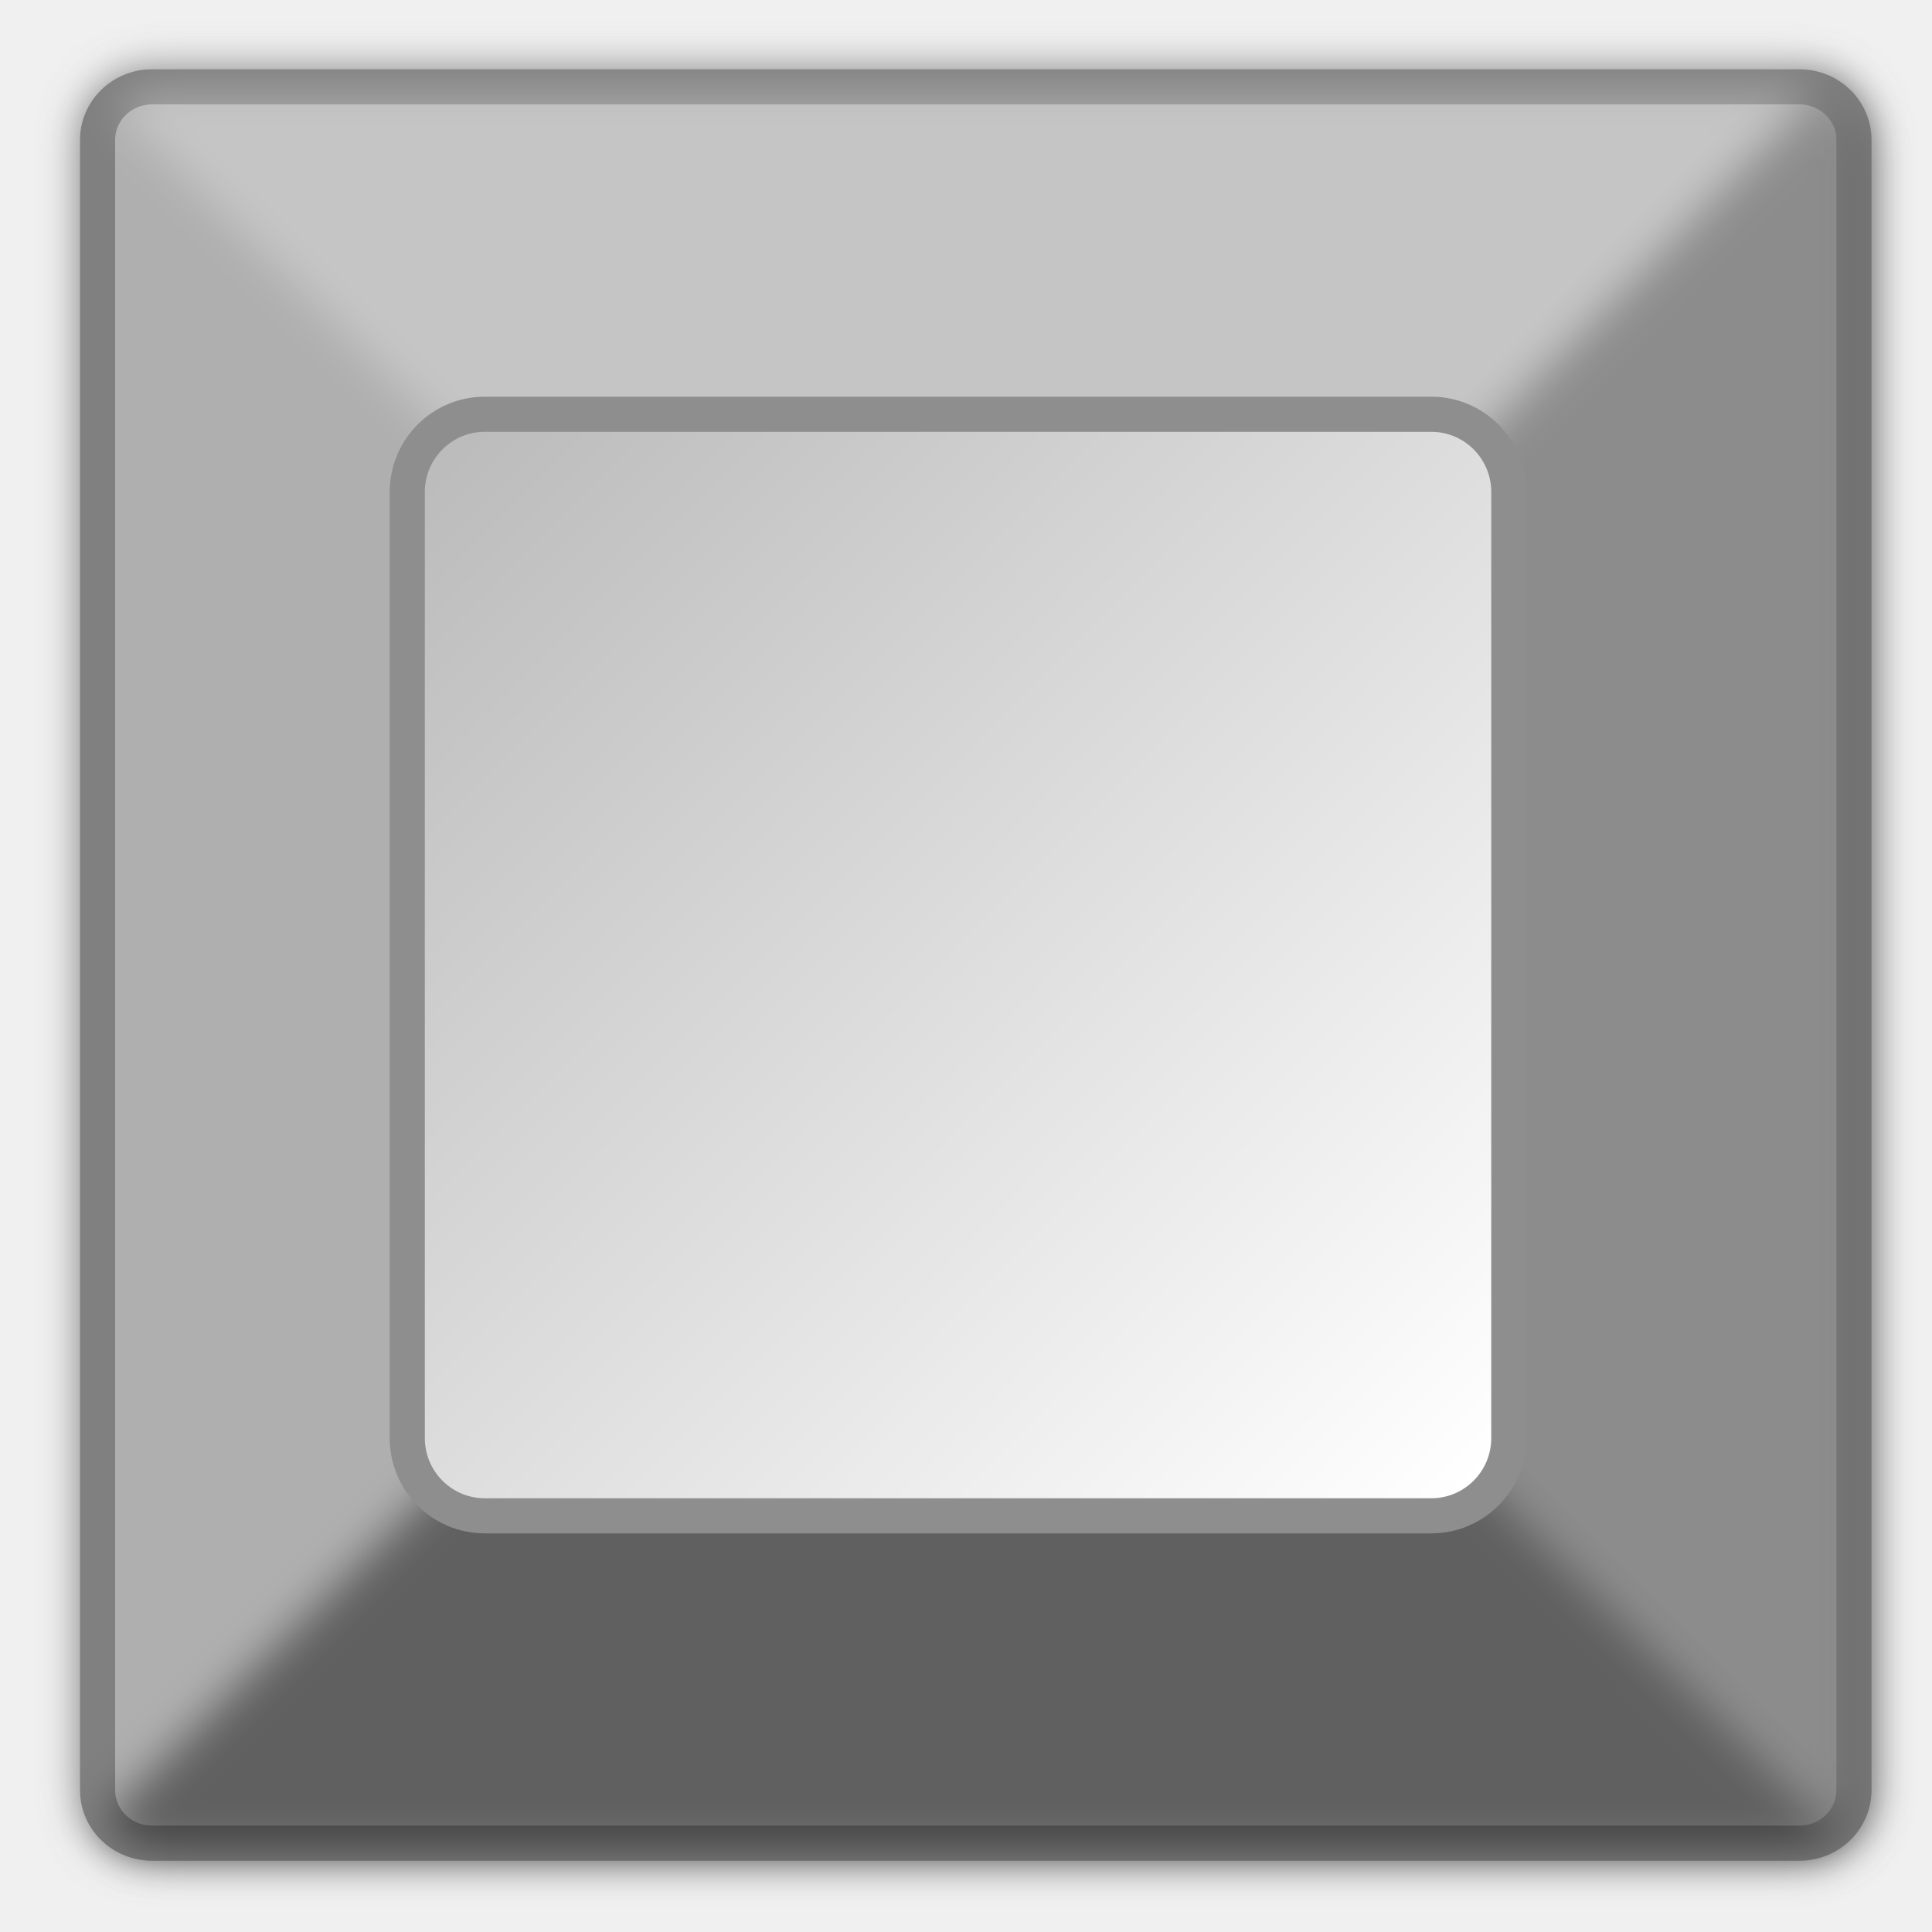
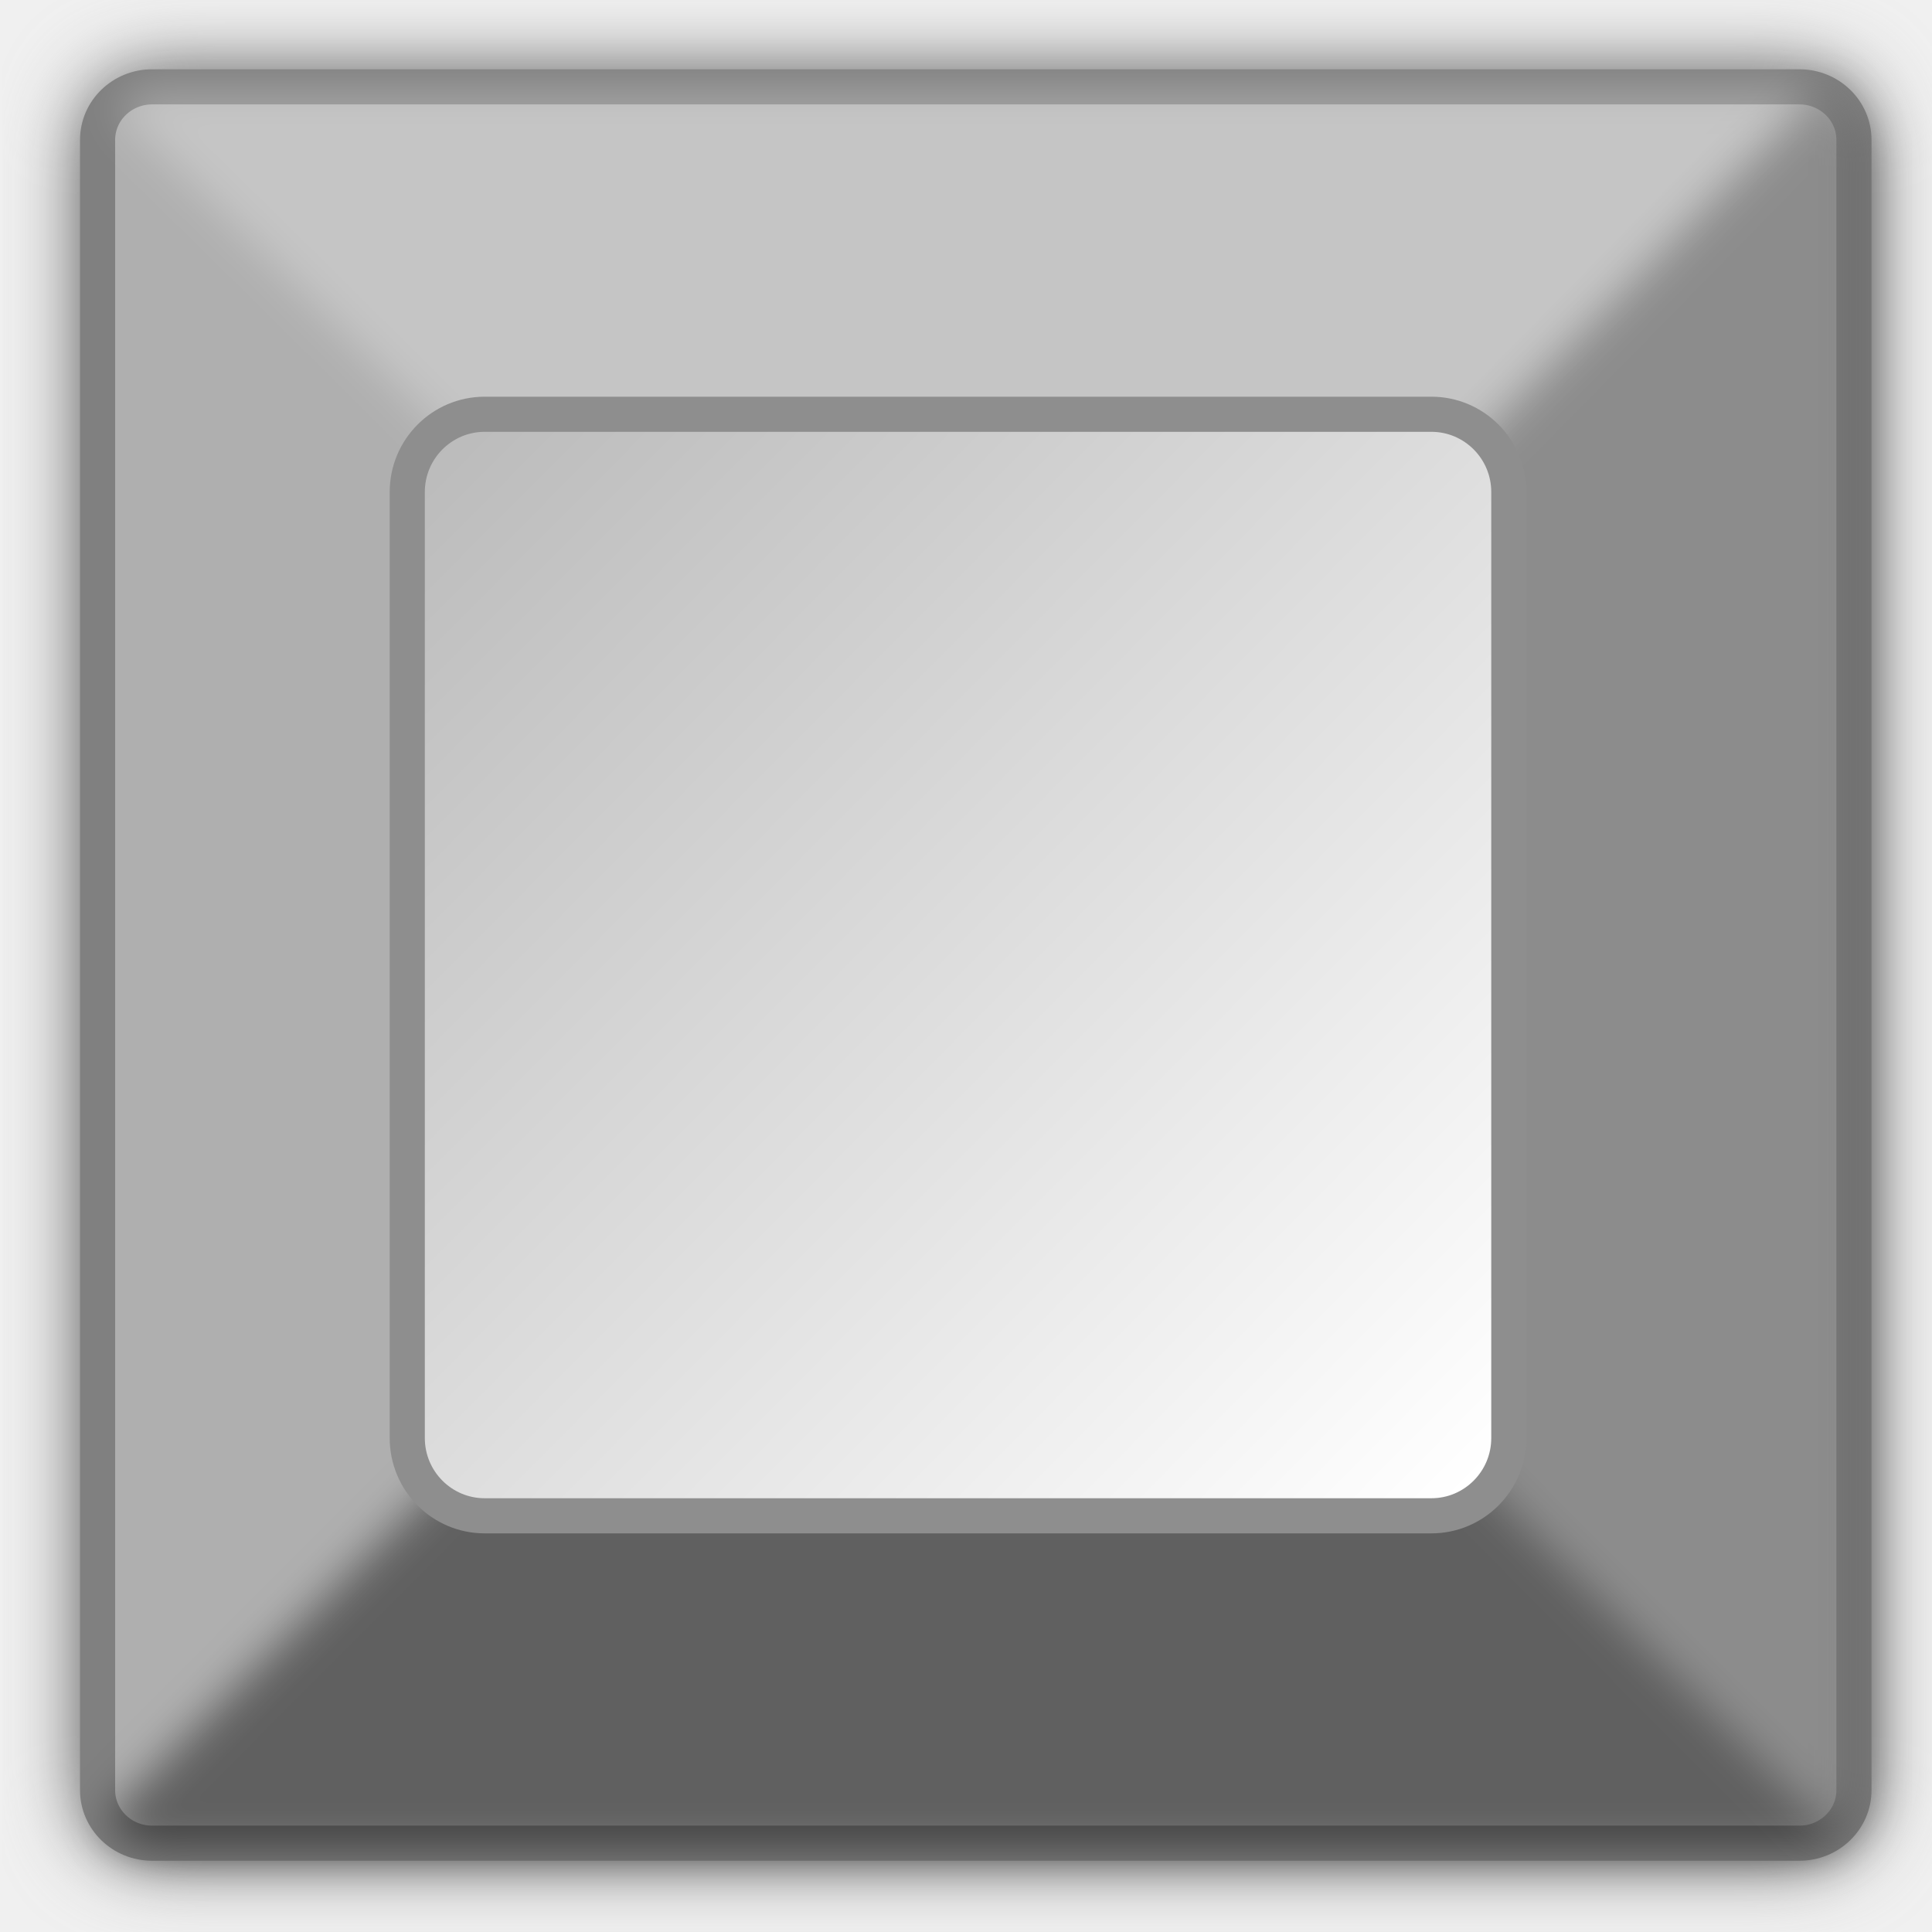
<svg xmlns="http://www.w3.org/2000/svg" xmlns:xlink="http://www.w3.org/1999/xlink" width="55" height="55" id="svg2" version="1.1">
  <defs id="defs4">
    <linearGradient id="linearGradient5270">
      <stop style="stop-color:#ffffff;stop-opacity:1;" offset="0" id="stop5272" />
      <stop style="stop-color:#bababa;stop-opacity:1;" offset="1" id="stop5274" />
    </linearGradient>
    <linearGradient id="linearGradient5235">
      <stop style="stop-color:#878787;stop-opacity:0.679;" offset="0" id="stop5237" />
      <stop style="stop-color:#303030;stop-opacity:1;" offset="1" id="stop5239" />
    </linearGradient>
    <linearGradient id="linearGradient5016">
      <stop id="stop5018" offset="0" style="stop-color:#e8b82b;stop-opacity:1;" />
      <stop id="stop5020" offset="1" style="stop-color:#433200;stop-opacity:1" />
    </linearGradient>
    <linearGradient id="linearGradient4890">
      <stop id="stop4892" offset="0" style="stop-color:#e8b82b;stop-opacity:1;" />
      <stop id="stop4894" offset="1" style="stop-color:#634901;stop-opacity:1" />
    </linearGradient>
    <linearGradient id="linearGradient4840">
      <stop style="stop-color:#e8b82b;stop-opacity:1;" offset="0" id="stop4842" />
      <stop style="stop-color:#826100;stop-opacity:1;" offset="1" id="stop4844" />
    </linearGradient>
    <linearGradient id="linearGradient4828">
      <stop style="stop-color:#9d7a11;stop-opacity:1;" offset="0" id="stop4830" />
      <stop id="stop4838" offset="0.336" style="stop-color:#efba00;stop-opacity:1;" />
      <stop style="stop-color:#634901;stop-opacity:1;" offset="1" id="stop4832" />
    </linearGradient>
    <linearGradient id="linearGradient4274">
      <stop style="stop-color:#000000;stop-opacity:0.431;" offset="0" id="stop4276" />
      <stop id="stop4286" offset="0.125" style="stop-color:#000000;stop-opacity:0;" />
      <stop id="stop4282" offset="0.836" style="stop-color:#000000;stop-opacity:0;" />
      <stop style="stop-color:#000000;stop-opacity:0.433;" offset="1" id="stop4278" />
    </linearGradient>
    <linearGradient id="linearGradient3837">
      <stop style="stop-color:#e8b82b;stop-opacity:1;" offset="0" id="stop3839" />
      <stop style="stop-color:#aa8312;stop-opacity:1;" offset="1" id="stop3841" />
    </linearGradient>
    <linearGradient xlink:href="#linearGradient3837-4" id="linearGradient3845-2" x1="5.051" y1="17.404" x2="13.132" y2="17.404" gradientUnits="userSpaceOnUse" />
    <linearGradient id="linearGradient3837-4">
      <stop style="stop-color:#e8b82b;stop-opacity:1;" offset="0" id="stop3839-9" />
      <stop style="stop-color:#aa8312;stop-opacity:1;" offset="1" id="stop3841-4" />
    </linearGradient>
    <linearGradient xlink:href="#linearGradient3837-5" id="linearGradient3845-5" x1="5.051" y1="17.404" x2="13.132" y2="17.404" gradientUnits="userSpaceOnUse" />
    <linearGradient id="linearGradient3837-5">
      <stop style="stop-color:#e8b82b;stop-opacity:1;" offset="0" id="stop3839-6" />
      <stop style="stop-color:#aa8312;stop-opacity:1;" offset="1" id="stop3841-1" />
    </linearGradient>
    <linearGradient y2="17.404" x2="13.132" y1="17.404" x1="5.051" gradientUnits="userSpaceOnUse" id="linearGradient3862-5-7" xlink:href="#linearGradient3837-5-4" gradientTransform="translate(6,0)" />
    <linearGradient id="linearGradient3837-5-4">
      <stop style="stop-color:#e8b82b;stop-opacity:1;" offset="0" id="stop3839-6-5" />
      <stop style="stop-color:#aa8312;stop-opacity:1;" offset="1" id="stop3841-1-1" />
    </linearGradient>
    <linearGradient y2="17.404" x2="13.132" y1="17.404" x1="5.051" gradientTransform="translate(12,1e-7)" gradientUnits="userSpaceOnUse" id="linearGradient3913-6" xlink:href="#linearGradient3837-5-4-0" />
    <linearGradient id="linearGradient3837-5-4-0">
      <stop style="stop-color:#e8b82b;stop-opacity:1;" offset="0" id="stop3839-6-5-3" />
      <stop style="stop-color:#aa8312;stop-opacity:1;" offset="1" id="stop3841-1-1-2" />
    </linearGradient>
    <linearGradient y2="17.404" x2="13.132" y1="17.404" x1="5.051" gradientTransform="translate(13.24239,2.0000001e-7)" gradientUnits="userSpaceOnUse" id="linearGradient3947-1" xlink:href="#linearGradient3837-5-4-0-4" />
    <linearGradient id="linearGradient3837-5-4-0-4">
      <stop style="stop-color:#e8b82b;stop-opacity:1;" offset="0" id="stop3839-6-5-3-7" />
      <stop style="stop-color:#aa8312;stop-opacity:1;" offset="1" id="stop3841-1-1-2-7" />
    </linearGradient>
    <linearGradient y2="17.404" x2="13.132" y1="17.404" x1="5.051" gradientTransform="translate(19.49492,3e-7)" gradientUnits="userSpaceOnUse" id="linearGradient3981-9" xlink:href="#linearGradient3837-5-4-0-4-5" />
    <linearGradient id="linearGradient3837-5-4-0-4-5">
      <stop style="stop-color:#e8b82b;stop-opacity:1;" offset="0" id="stop3839-6-5-3-7-7" />
      <stop style="stop-color:#aa8312;stop-opacity:1;" offset="1" id="stop3841-1-1-2-7-2" />
    </linearGradient>
    <linearGradient y2="17.404" x2="13.132" y1="17.404" x1="5.051" gradientTransform="translate(26.98985,4e-7)" gradientUnits="userSpaceOnUse" id="linearGradient4015-7" xlink:href="#linearGradient3837-5-4-0-4-5-6" />
    <linearGradient id="linearGradient3837-5-4-0-4-5-6">
      <stop style="stop-color:#e8b82b;stop-opacity:1;" offset="0" id="stop3839-6-5-3-7-7-8" />
      <stop style="stop-color:#aa8312;stop-opacity:1;" offset="1" id="stop3841-1-1-2-7-2-2" />
    </linearGradient>
    <linearGradient y2="17.404" x2="13.132" y1="17.404" x1="5.051" gradientTransform="translate(34.73731,5e-7)" gradientUnits="userSpaceOnUse" id="linearGradient4049-9" xlink:href="#linearGradient3837-5-4-0-4-5-6-8" />
    <linearGradient id="linearGradient3837-5-4-0-4-5-6-8">
      <stop style="stop-color:#e8b82b;stop-opacity:1;" offset="0" id="stop3839-6-5-3-7-7-8-3" />
      <stop style="stop-color:#aa8312;stop-opacity:1;" offset="1" id="stop3841-1-1-2-7-2-2-7" />
    </linearGradient>
    <linearGradient y2="17.404" x2="13.132" y1="17.404" x1="5.051" gradientTransform="translate(42.48477,6e-7)" gradientUnits="userSpaceOnUse" id="linearGradient4083-2" xlink:href="#linearGradient3837-5-4-0-4-5-6-8-6" />
    <linearGradient id="linearGradient3837-5-4-0-4-5-6-8-6">
      <stop style="stop-color:#e8b82b;stop-opacity:1;" offset="0" id="stop3839-6-5-3-7-7-8-3-1" />
      <stop style="stop-color:#aa8312;stop-opacity:1;" offset="1" id="stop3841-1-1-2-7-2-2-7-7" />
    </linearGradient>
    <linearGradient y2="17.404" x2="13.132" y1="17.404" x1="5.051" gradientTransform="translate(49.72716,7e-7)" gradientUnits="userSpaceOnUse" id="linearGradient4117-3" xlink:href="#linearGradient3837-5-4-0-4-5-6-8-6-7" />
    <linearGradient id="linearGradient3837-5-4-0-4-5-6-8-6-7">
      <stop style="stop-color:#e8b82b;stop-opacity:1;" offset="0" id="stop3839-6-5-3-7-7-8-3-1-2" />
      <stop style="stop-color:#aa8312;stop-opacity:1;" offset="1" id="stop3841-1-1-2-7-2-2-7-7-4" />
    </linearGradient>
    <linearGradient y2="17.404" x2="13.132" y1="17.404" x1="5.051" gradientTransform="translate(57.72716,8e-7)" gradientUnits="userSpaceOnUse" id="linearGradient4151-2" xlink:href="#linearGradient3837-5-4-0-4-5-6-8-6-7-6" />
    <linearGradient id="linearGradient3837-5-4-0-4-5-6-8-6-7-6">
      <stop style="stop-color:#e8b82b;stop-opacity:1;" offset="0" id="stop3839-6-5-3-7-7-8-3-1-2-0" />
      <stop style="stop-color:#aa8312;stop-opacity:1;" offset="1" id="stop3841-1-1-2-7-2-2-7-7-4-3" />
    </linearGradient>
    <linearGradient y2="17.404" x2="13.132" y1="17.404" x1="5.051" gradientTransform="translate(63.47462,9e-7)" gradientUnits="userSpaceOnUse" id="linearGradient4185-6" xlink:href="#linearGradient3837-5-4-0-4-5-6-8-6-7-6-9" />
    <linearGradient id="linearGradient3837-5-4-0-4-5-6-8-6-7-6-9">
      <stop style="stop-color:#e8b82b;stop-opacity:1;" offset="0" id="stop3839-6-5-3-7-7-8-3-1-2-0-0" />
      <stop style="stop-color:#aa8312;stop-opacity:1;" offset="1" id="stop3841-1-1-2-7-2-2-7-7-4-3-0" />
    </linearGradient>
    <linearGradient y2="17.404" x2="13.132" y1="17.404" x1="5.051" gradientTransform="translate(67.47462,1e-6)" gradientUnits="userSpaceOnUse" id="linearGradient4219-9" xlink:href="#linearGradient3837-5-4-0-4-5-6-8-6-7-6-9-0" />
    <linearGradient id="linearGradient3837-5-4-0-4-5-6-8-6-7-6-9-0">
      <stop style="stop-color:#e8b82b;stop-opacity:1;" offset="0" id="stop3839-6-5-3-7-7-8-3-1-2-0-0-6" />
      <stop style="stop-color:#aa8312;stop-opacity:1;" offset="1" id="stop3841-1-1-2-7-2-2-7-7-4-3-0-1" />
    </linearGradient>
    <linearGradient id="linearGradient3837-5-4-0-4-5-6-8-6-7-6-9-0-9">
      <stop style="stop-color:#e8b82b;stop-opacity:1;" offset="0" id="stop3839-6-5-3-7-7-8-3-1-2-0-0-6-9" />
      <stop style="stop-color:#aa8312;stop-opacity:1;" offset="1" id="stop3841-1-1-2-7-2-2-7-7-4-3-0-1-9" />
    </linearGradient>
    <linearGradient id="linearGradient3837-5-4-0-4-5-6-8-6-7-6-9-4">
      <stop style="stop-color:#e8b82b;stop-opacity:1;" offset="0" id="stop3839-6-5-3-7-7-8-3-1-2-0-0-1" />
      <stop style="stop-color:#aa8312;stop-opacity:1;" offset="1" id="stop3841-1-1-2-7-2-2-7-7-4-3-0-2" />
    </linearGradient>
    <linearGradient id="linearGradient3837-5-4-0-4-5-6-8-6-7-6-4">
      <stop style="stop-color:#e8b82b;stop-opacity:1;" offset="0" id="stop3839-6-5-3-7-7-8-3-1-2-0-7" />
      <stop style="stop-color:#aa8312;stop-opacity:1;" offset="1" id="stop3841-1-1-2-7-2-2-7-7-4-3-3" />
    </linearGradient>
    <linearGradient id="linearGradient3837-5-4-0-4-5-6-8-6-7-9">
      <stop style="stop-color:#e8b82b;stop-opacity:1;" offset="0" id="stop3839-6-5-3-7-7-8-3-1-2-03" />
      <stop style="stop-color:#aa8312;stop-opacity:1;" offset="1" id="stop3841-1-1-2-7-2-2-7-7-4-1" />
    </linearGradient>
    <linearGradient id="linearGradient3837-5-4-0-4-5-6-8-6-5">
      <stop style="stop-color:#e8b82b;stop-opacity:1;" offset="0" id="stop3839-6-5-3-7-7-8-3-1-3" />
      <stop style="stop-color:#aa8312;stop-opacity:1;" offset="1" id="stop3841-1-1-2-7-2-2-7-7-9" />
    </linearGradient>
    <linearGradient id="linearGradient3837-3">
      <stop style="stop-color:#e8b82b;stop-opacity:1;" offset="0" id="stop3839-1" />
      <stop style="stop-color:#aa8312;stop-opacity:1;" offset="1" id="stop3841-8" />
    </linearGradient>
    <linearGradient id="linearGradient3837-5-3">
      <stop style="stop-color:#e8b82b;stop-opacity:1;" offset="0" id="stop3839-6-0" />
      <stop style="stop-color:#aa8312;stop-opacity:1;" offset="1" id="stop3841-1-8" />
    </linearGradient>
    <linearGradient id="linearGradient3837-5-4-6">
      <stop style="stop-color:#e8b82b;stop-opacity:1;" offset="0" id="stop3839-6-5-2" />
      <stop style="stop-color:#aa8312;stop-opacity:1;" offset="1" id="stop3841-1-1-9" />
    </linearGradient>
    <linearGradient id="linearGradient3837-5-4-0-1">
      <stop style="stop-color:#e8b82b;stop-opacity:1;" offset="0" id="stop3839-6-5-3-2" />
      <stop style="stop-color:#aa8312;stop-opacity:1;" offset="1" id="stop3841-1-1-2-5" />
    </linearGradient>
    <linearGradient id="linearGradient3837-5-4-0-4-4">
      <stop style="stop-color:#e8b82b;stop-opacity:1;" offset="0" id="stop3839-6-5-3-7-2" />
      <stop style="stop-color:#aa8312;stop-opacity:1;" offset="1" id="stop3841-1-1-2-7-6" />
    </linearGradient>
    <linearGradient id="linearGradient3837-5-4-0-4-5-3">
      <stop style="stop-color:#e8b82b;stop-opacity:1;" offset="0" id="stop3839-6-5-3-7-7-4" />
      <stop style="stop-color:#aa8312;stop-opacity:1;" offset="1" id="stop3841-1-1-2-7-2-1" />
    </linearGradient>
    <linearGradient id="linearGradient3837-5-4-0-4-5-6-9">
      <stop style="stop-color:#e8b82b;stop-opacity:1;" offset="0" id="stop3839-6-5-3-7-7-8-8" />
      <stop style="stop-color:#aa8312;stop-opacity:1;" offset="1" id="stop3841-1-1-2-7-2-2-8" />
    </linearGradient>
    <linearGradient id="linearGradient3837-5-4-0-4-5-6-8-7">
      <stop style="stop-color:#e8b82b;stop-opacity:1;" offset="0" id="stop3839-6-5-3-7-7-8-3-3" />
      <stop style="stop-color:#aa8312;stop-opacity:1;" offset="1" id="stop3841-1-1-2-7-2-2-7-8" />
    </linearGradient>
    <linearGradient xlink:href="#linearGradient4274-9" id="linearGradient4280-8" x1="5" y1="17.5" x2="82.5" y2="17.5" gradientUnits="userSpaceOnUse" gradientTransform="matrix(1,0,0,0.8156265,0,2.987715)" />
    <linearGradient id="linearGradient4274-9">
      <stop style="stop-color:#000000;stop-opacity:0.431;" offset="0" id="stop4276-6" />
      <stop id="stop4286-8" offset="0.125" style="stop-color:#000000;stop-opacity:0;" />
      <stop id="stop4282-6" offset="0.836" style="stop-color:#000000;stop-opacity:0;" />
      <stop style="stop-color:#000000;stop-opacity:0.433;" offset="1" id="stop4278-9" />
    </linearGradient>
    <linearGradient id="linearGradient3837-5-4-0-4-5-6-8-6-7-6-9-0-8">
      <stop style="stop-color:#e8b82b;stop-opacity:1;" offset="0" id="stop3839-6-5-3-7-7-8-3-1-2-0-0-6-3" />
      <stop style="stop-color:#aa8312;stop-opacity:1;" offset="1" id="stop3841-1-1-2-7-2-2-7-7-4-3-0-1-5" />
    </linearGradient>
    <linearGradient id="linearGradient3837-5-4-0-4-5-6-8-6-7-6-9-8">
      <stop style="stop-color:#e8b82b;stop-opacity:1;" offset="0" id="stop3839-6-5-3-7-7-8-3-1-2-0-0-8" />
      <stop style="stop-color:#aa8312;stop-opacity:1;" offset="1" id="stop3841-1-1-2-7-2-2-7-7-4-3-0-9" />
    </linearGradient>
    <linearGradient id="linearGradient3837-5-4-0-4-5-6-8-6-7-6-7">
      <stop style="stop-color:#e8b82b;stop-opacity:1;" offset="0" id="stop3839-6-5-3-7-7-8-3-1-2-0-2" />
      <stop style="stop-color:#aa8312;stop-opacity:1;" offset="1" id="stop3841-1-1-2-7-2-2-7-7-4-3-38" />
    </linearGradient>
    <linearGradient id="linearGradient3837-5-4-0-4-5-6-8-6-7-5">
      <stop style="stop-color:#e8b82b;stop-opacity:1;" offset="0" id="stop3839-6-5-3-7-7-8-3-1-2-1" />
      <stop style="stop-color:#aa8312;stop-opacity:1;" offset="1" id="stop3841-1-1-2-7-2-2-7-7-4-5" />
    </linearGradient>
    <linearGradient id="linearGradient3837-5-4-0-4-5-6-8-6-2">
      <stop style="stop-color:#e8b82b;stop-opacity:1;" offset="0" id="stop3839-6-5-3-7-7-8-3-1-29" />
      <stop style="stop-color:#aa8312;stop-opacity:1;" offset="1" id="stop3841-1-1-2-7-2-2-7-7-1" />
    </linearGradient>
    <linearGradient id="linearGradient3837-8">
      <stop style="stop-color:#e8b82b;stop-opacity:1;" offset="0" id="stop3839-0" />
      <stop style="stop-color:#aa8312;stop-opacity:1;" offset="1" id="stop3841-40" />
    </linearGradient>
    <linearGradient id="linearGradient3837-5-5">
      <stop style="stop-color:#e8b82b;stop-opacity:1;" offset="0" id="stop3839-6-59" />
      <stop style="stop-color:#aa8312;stop-opacity:1;" offset="1" id="stop3841-1-5" />
    </linearGradient>
    <linearGradient id="linearGradient3837-5-4-3">
      <stop style="stop-color:#e8b82b;stop-opacity:1;" offset="0" id="stop3839-6-5-7" />
      <stop style="stop-color:#aa8312;stop-opacity:1;" offset="1" id="stop3841-1-1-6" />
    </linearGradient>
    <linearGradient id="linearGradient3837-5-4-0-3">
      <stop style="stop-color:#e8b82b;stop-opacity:1;" offset="0" id="stop3839-6-5-3-5" />
      <stop style="stop-color:#aa8312;stop-opacity:1;" offset="1" id="stop3841-1-1-2-4" />
    </linearGradient>
    <linearGradient id="linearGradient3837-5-4-0-4-6">
      <stop style="stop-color:#e8b82b;stop-opacity:1;" offset="0" id="stop3839-6-5-3-7-9" />
      <stop style="stop-color:#aa8312;stop-opacity:1;" offset="1" id="stop3841-1-1-2-7-4" />
    </linearGradient>
    <linearGradient id="linearGradient3837-5-4-0-4-5-63">
      <stop style="stop-color:#e8b82b;stop-opacity:1;" offset="0" id="stop3839-6-5-3-7-7-47" />
      <stop style="stop-color:#aa8312;stop-opacity:1;" offset="1" id="stop3841-1-1-2-7-2-4" />
    </linearGradient>
    <linearGradient id="linearGradient3837-5-4-0-4-5-6-7">
      <stop style="stop-color:#e8b82b;stop-opacity:1;" offset="0" id="stop3839-6-5-3-7-7-8-5" />
      <stop style="stop-color:#aa8312;stop-opacity:1;" offset="1" id="stop3841-1-1-2-7-2-2-0" />
    </linearGradient>
    <linearGradient id="linearGradient3837-5-4-0-4-5-6-8-4">
      <stop style="stop-color:#e8b82b;stop-opacity:1;" offset="0" id="stop3839-6-5-3-7-7-8-3-2" />
      <stop style="stop-color:#aa8312;stop-opacity:1;" offset="1" id="stop3841-1-1-2-7-2-2-7-1" />
    </linearGradient>
    <linearGradient xlink:href="#linearGradient4274-1" id="linearGradient4280-5" x1="5" y1="17.5" x2="82.5" y2="17.5" gradientUnits="userSpaceOnUse" gradientTransform="matrix(1,0,0,0.8156265,0,2.987715)" />
    <linearGradient id="linearGradient4274-1">
      <stop style="stop-color:#000000;stop-opacity:0.431;" offset="0" id="stop4276-60" />
      <stop id="stop4286-0" offset="0.125" style="stop-color:#000000;stop-opacity:0;" />
      <stop id="stop4282-2" offset="0.836" style="stop-color:#000000;stop-opacity:0;" />
      <stop style="stop-color:#000000;stop-opacity:0.433;" offset="1" id="stop4278-3" />
    </linearGradient>
    <radialGradient xlink:href="#linearGradient4840-7" id="radialGradient4846-2" cx="24.749" cy="44.619" fx="24.749" fy="44.619" r="14.135" gradientTransform="matrix(1.240254,0.9526429,-0.6272198,0.8165826,22.03981,-15.31749)" gradientUnits="userSpaceOnUse" />
    <linearGradient id="linearGradient4840-7">
      <stop style="stop-color:#e8b82b;stop-opacity:1;" offset="0" id="stop4842-8" />
      <stop style="stop-color:#826100;stop-opacity:1;" offset="1" id="stop4844-8" />
    </linearGradient>
    <radialGradient xlink:href="#linearGradient4840-6" id="radialGradient4854-5" cx="24.204" cy="44.128" fx="24.204" fy="44.128" r="28.086" gradientTransform="matrix(1.126675,-0.344514,0.2567711,0.8397268,-9.439498,-83.30336)" gradientUnits="userSpaceOnUse" />
    <linearGradient id="linearGradient4840-6">
      <stop style="stop-color:#e8b82b;stop-opacity:1;" offset="0" id="stop4842-3" />
      <stop style="stop-color:#826100;stop-opacity:1;" offset="1" id="stop4844-7" />
    </linearGradient>
    <radialGradient xlink:href="#linearGradient4840-67" id="radialGradient4854-2" cx="24.204" cy="44.128" fx="24.204" fy="44.128" r="28.086" gradientTransform="matrix(1.126675,-0.344514,0.2567711,0.8397268,-9.439498,-83.30336)" gradientUnits="userSpaceOnUse" />
    <linearGradient id="linearGradient4840-67">
      <stop style="stop-color:#e8b82b;stop-opacity:1;" offset="0" id="stop4842-6" />
      <stop style="stop-color:#826100;stop-opacity:1;" offset="1" id="stop4844-9" />
    </linearGradient>
    <radialGradient xlink:href="#linearGradient4840-3" id="radialGradient4854-9" cx="24.204" cy="44.128" fx="24.204" fy="44.128" r="28.086" gradientTransform="matrix(1.126675,-0.344514,0.2567711,0.8397268,-9.439498,-83.30336)" gradientUnits="userSpaceOnUse" />
    <linearGradient id="linearGradient4840-3">
      <stop style="stop-color:#e8b82b;stop-opacity:1;" offset="0" id="stop4842-5" />
      <stop style="stop-color:#826100;stop-opacity:1;" offset="1" id="stop4844-96" />
    </linearGradient>
    <radialGradient xlink:href="#linearGradient4840-33" id="radialGradient4854-1" cx="24.204" cy="44.128" fx="24.204" fy="44.128" r="28.086" gradientTransform="matrix(1.126675,-0.344514,0.2567711,0.8397268,-9.439498,-83.30336)" gradientUnits="userSpaceOnUse" />
    <linearGradient id="linearGradient4840-33">
      <stop style="stop-color:#e8b82b;stop-opacity:1;" offset="0" id="stop4842-69" />
      <stop style="stop-color:#826100;stop-opacity:1;" offset="1" id="stop4844-71" />
    </linearGradient>
    <linearGradient xlink:href="#linearGradient3837-5-4-0-4-5-6-87" id="linearGradient5139-8" gradientUnits="userSpaceOnUse" gradientTransform="matrix(1.354519,0,0,0.9930254,25.81376,0.4785311)" x1="5.051" y1="17.404" x2="13.132" y2="17.404" />
    <linearGradient id="linearGradient3837-5-4-0-4-5-6-87">
      <stop style="stop-color:#e8b82b;stop-opacity:1;" offset="0" id="stop3839-6-5-3-7-7-8-4" />
      <stop style="stop-color:#aa8312;stop-opacity:1;" offset="1" id="stop3841-1-1-2-7-2-2-2" />
    </linearGradient>
    <linearGradient id="linearGradient3837-5-4-0-4-5-6-8-6-7-6-9-0-4">
      <stop style="stop-color:#e8b82b;stop-opacity:1;" offset="0" id="stop3839-6-5-3-7-7-8-3-1-2-0-0-6-7" />
      <stop style="stop-color:#aa8312;stop-opacity:1;" offset="1" id="stop3841-1-1-2-7-2-2-7-7-4-3-0-1-3" />
    </linearGradient>
    <linearGradient id="linearGradient3837-5-4-0-4-5-6-8-6-7-6-6">
      <stop style="stop-color:#e8b82b;stop-opacity:1;" offset="0" id="stop3839-6-5-3-7-7-8-3-1-2-0-3" />
      <stop style="stop-color:#aa8312;stop-opacity:1;" offset="1" id="stop3841-1-1-2-7-2-2-7-7-4-3-8" />
    </linearGradient>
    <linearGradient id="linearGradient3837-5-4-0-4-5-6-8-6-6">
      <stop style="stop-color:#e8b82b;stop-opacity:1;" offset="0" id="stop3839-6-5-3-7-7-8-3-1-6" />
      <stop style="stop-color:#aa8312;stop-opacity:1;" offset="1" id="stop3841-1-1-2-7-2-2-7-7-3" />
    </linearGradient>
    <linearGradient id="linearGradient3837-7">
      <stop style="stop-color:#e8b82b;stop-opacity:1;" offset="0" id="stop3839-7" />
      <stop style="stop-color:#aa8312;stop-opacity:1;" offset="1" id="stop3841-85" />
    </linearGradient>
    <linearGradient id="linearGradient3837-5-4-8">
      <stop style="stop-color:#e8b82b;stop-opacity:1;" offset="0" id="stop3839-6-5-0" />
      <stop style="stop-color:#aa8312;stop-opacity:1;" offset="1" id="stop3841-1-1-3" />
    </linearGradient>
    <linearGradient id="linearGradient3837-5-4-0-4-1">
      <stop style="stop-color:#e8b82b;stop-opacity:1;" offset="0" id="stop3839-6-5-3-7-1" />
      <stop style="stop-color:#aa8312;stop-opacity:1;" offset="1" id="stop3841-1-1-2-7-68" />
    </linearGradient>
    <linearGradient id="linearGradient3837-5-4-0-4-5-6-6">
      <stop style="stop-color:#e8b82b;stop-opacity:1;" offset="0" id="stop3839-6-5-3-7-7-8-1" />
      <stop style="stop-color:#aa8312;stop-opacity:1;" offset="1" id="stop3841-1-1-2-7-2-2-88" />
    </linearGradient>
    <linearGradient id="linearGradient4274-5">
      <stop style="stop-color:#000000;stop-opacity:0.431;" offset="0" id="stop4276-5" />
      <stop id="stop4286-2" offset="0.125" style="stop-color:#000000;stop-opacity:0;" />
      <stop id="stop4282-20" offset="0.836" style="stop-color:#000000;stop-opacity:0;" />
      <stop style="stop-color:#000000;stop-opacity:0.433;" offset="1" id="stop4278-8" />
    </linearGradient>
    <linearGradient y2="17.404" x2="13.132" y1="17.404" x1="5.051" gradientTransform="matrix(1.354519,0,0,0.9930254,37.7474,0.4785315)" gradientUnits="userSpaceOnUse" id="linearGradient5180-4" xlink:href="#linearGradient3837-5-4-0-4-5-6-87-9" />
    <linearGradient id="linearGradient3837-5-4-0-4-5-6-87-9">
      <stop style="stop-color:#e8b82b;stop-opacity:1;" offset="0" id="stop3839-6-5-3-7-7-8-4-0" />
      <stop style="stop-color:#aa8312;stop-opacity:1;" offset="1" id="stop3841-1-1-2-7-2-2-2-7" />
    </linearGradient>
    <linearGradient id="linearGradient3837-5-4-0-4-5-6-8-6-7-6-9-0-1">
      <stop style="stop-color:#e8b82b;stop-opacity:1;" offset="0" id="stop3839-6-5-3-7-7-8-3-1-2-0-0-6-8" />
      <stop style="stop-color:#aa8312;stop-opacity:1;" offset="1" id="stop3841-1-1-2-7-2-2-7-7-4-3-0-1-7" />
    </linearGradient>
    <linearGradient id="linearGradient3837-5-4-0-4-5-6-8-6-7-6-40">
      <stop style="stop-color:#e8b82b;stop-opacity:1;" offset="0" id="stop3839-6-5-3-7-7-8-3-1-2-0-51" />
      <stop style="stop-color:#aa8312;stop-opacity:1;" offset="1" id="stop3841-1-1-2-7-2-2-7-7-4-3-6" />
    </linearGradient>
    <linearGradient id="linearGradient3837-5-4-0-4-5-6-8-6-4">
      <stop style="stop-color:#e8b82b;stop-opacity:1;" offset="0" id="stop3839-6-5-3-7-7-8-3-1-7" />
      <stop style="stop-color:#aa8312;stop-opacity:1;" offset="1" id="stop3841-1-1-2-7-2-2-7-7-8" />
    </linearGradient>
    <linearGradient id="linearGradient3837-1">
      <stop style="stop-color:#e8b82b;stop-opacity:1;" offset="0" id="stop3839-4" />
      <stop style="stop-color:#aa8312;stop-opacity:1;" offset="1" id="stop3841-7" />
    </linearGradient>
    <linearGradient id="linearGradient3837-5-4-0-4-5-6-8-6-7-6-0">
      <stop style="stop-color:#e8b82b;stop-opacity:1;" offset="0" id="stop3839-6-5-3-7-7-8-3-1-2-0-5" />
      <stop style="stop-color:#aa8312;stop-opacity:1;" offset="1" id="stop3841-1-1-2-7-2-2-7-7-4-3-33" />
    </linearGradient>
    <linearGradient id="linearGradient3837-5-4-7">
      <stop style="stop-color:#e8b82b;stop-opacity:1;" offset="0" id="stop3839-6-5-5" />
      <stop style="stop-color:#aa8312;stop-opacity:1;" offset="1" id="stop3841-1-1-95" />
    </linearGradient>
    <linearGradient id="linearGradient3837-5-4-0-4-8">
      <stop style="stop-color:#e8b82b;stop-opacity:1;" offset="0" id="stop3839-6-5-3-7-95" />
      <stop style="stop-color:#aa8312;stop-opacity:1;" offset="1" id="stop3841-1-1-2-7-44" />
    </linearGradient>
    <linearGradient id="linearGradient3837-5-4-0-4-5-6-1">
      <stop style="stop-color:#e8b82b;stop-opacity:1;" offset="0" id="stop3839-6-5-3-7-7-8-49" />
      <stop style="stop-color:#aa8312;stop-opacity:1;" offset="1" id="stop3841-1-1-2-7-2-2-5" />
    </linearGradient>
    <linearGradient id="linearGradient4274-95">
      <stop style="stop-color:#000000;stop-opacity:0.431;" offset="0" id="stop4276-9" />
      <stop id="stop4286-1" offset="0.125" style="stop-color:#000000;stop-opacity:0;" />
      <stop id="stop4282-9" offset="0.836" style="stop-color:#000000;stop-opacity:0;" />
      <stop style="stop-color:#000000;stop-opacity:0.433;" offset="1" id="stop4278-6" />
    </linearGradient>
    <linearGradient xlink:href="#linearGradient3837-5-4-0-4-5-6-87-1" id="linearGradient5634" gradientUnits="userSpaceOnUse" gradientTransform="matrix(1.354519,0,0,0.9930254,43.7474,1.973456)" x1="5.051" y1="17.404" x2="13.132" y2="17.404" />
    <linearGradient id="linearGradient3837-5-4-0-4-5-6-87-1">
      <stop style="stop-color:#e8b82b;stop-opacity:1;" offset="0" id="stop3839-6-5-3-7-7-8-4-1" />
      <stop style="stop-color:#aa8312;stop-opacity:1;" offset="1" id="stop3841-1-1-2-7-2-2-2-3" />
    </linearGradient>
    <linearGradient id="linearGradient3837-5-4-0-4-5-6-8-6-7-6-9-0-1-9">
      <stop style="stop-color:#e8b82b;stop-opacity:1;" offset="0" id="stop3839-6-5-3-7-7-8-3-1-2-0-0-6-8-3" />
      <stop style="stop-color:#aa8312;stop-opacity:1;" offset="1" id="stop3841-1-1-2-7-2-2-7-7-4-3-0-1-7-4" />
    </linearGradient>
    <linearGradient id="linearGradient3837-5-4-0-4-5-6-8-6-7-6-40-1">
      <stop style="stop-color:#e8b82b;stop-opacity:1;" offset="0" id="stop3839-6-5-3-7-7-8-3-1-2-0-51-4" />
      <stop style="stop-color:#aa8312;stop-opacity:1;" offset="1" id="stop3841-1-1-2-7-2-2-7-7-4-3-6-3" />
    </linearGradient>
    <linearGradient id="linearGradient3837-5-4-0-4-5-6-8-6-4-0">
      <stop style="stop-color:#e8b82b;stop-opacity:1;" offset="0" id="stop3839-6-5-3-7-7-8-3-1-7-2" />
      <stop style="stop-color:#aa8312;stop-opacity:1;" offset="1" id="stop3841-1-1-2-7-2-2-7-7-8-5" />
    </linearGradient>
    <linearGradient id="linearGradient3837-1-8">
      <stop style="stop-color:#e8b82b;stop-opacity:1;" offset="0" id="stop3839-4-8" />
      <stop style="stop-color:#aa8312;stop-opacity:1;" offset="1" id="stop3841-7-8" />
    </linearGradient>
    <linearGradient id="linearGradient3837-5-4-0-4-5-6-8-6-7-6-0-5">
      <stop style="stop-color:#e8b82b;stop-opacity:1;" offset="0" id="stop3839-6-5-3-7-7-8-3-1-2-0-5-4" />
      <stop style="stop-color:#aa8312;stop-opacity:1;" offset="1" id="stop3841-1-1-2-7-2-2-7-7-4-3-33-9" />
    </linearGradient>
    <linearGradient id="linearGradient3837-5-4-7-5">
      <stop style="stop-color:#e8b82b;stop-opacity:1;" offset="0" id="stop3839-6-5-5-4" />
      <stop style="stop-color:#aa8312;stop-opacity:1;" offset="1" id="stop3841-1-1-95-9" />
    </linearGradient>
    <linearGradient id="linearGradient3837-5-4-0-4-8-3">
      <stop style="stop-color:#e8b82b;stop-opacity:1;" offset="0" id="stop3839-6-5-3-7-95-5" />
      <stop style="stop-color:#aa8312;stop-opacity:1;" offset="1" id="stop3841-1-1-2-7-44-3" />
    </linearGradient>
    <linearGradient id="linearGradient3837-5-4-0-4-5-6-1-9">
      <stop style="stop-color:#e8b82b;stop-opacity:1;" offset="0" id="stop3839-6-5-3-7-7-8-49-5" />
      <stop style="stop-color:#aa8312;stop-opacity:1;" offset="1" id="stop3841-1-1-2-7-2-2-5-7" />
    </linearGradient>
    <linearGradient id="linearGradient4274-95-5">
      <stop style="stop-color:#000000;stop-opacity:0.431;" offset="0" id="stop4276-9-3" />
      <stop id="stop4286-1-4" offset="0.125" style="stop-color:#000000;stop-opacity:0;" />
      <stop id="stop4282-9-8" offset="0.836" style="stop-color:#000000;stop-opacity:0;" />
      <stop style="stop-color:#000000;stop-opacity:0.433;" offset="1" id="stop4278-6-5" />
    </linearGradient>
    <linearGradient y2="17.404" x2="13.132" y1="17.404" x1="5.051" gradientTransform="matrix(1.354519,0,0,0.9930254,43.7474,1.973456)" gradientUnits="userSpaceOnUse" id="linearGradient7501-5" xlink:href="#linearGradient3837-5-4-0-4-5-6-87-1-8" />
    <linearGradient id="linearGradient3837-5-4-0-4-5-6-87-1-8">
      <stop style="stop-color:#e8b82b;stop-opacity:1;" offset="0" id="stop3839-6-5-3-7-7-8-4-1-0" />
      <stop style="stop-color:#aa8312;stop-opacity:1;" offset="1" id="stop3841-1-1-2-7-2-2-2-3-3" />
    </linearGradient>
    <mask maskUnits="userSpaceOnUse" id="mask5264">
      <rect ry="1.745" rx="1.732" y="-57.528" x="2.778" height="50" width="50" id="rect5266" style="fill:#cccccc;fill-opacity:1;stroke:#808080" />
    </mask>
    <linearGradient xlink:href="#linearGradient5235" id="linearGradient5268" x1="2.382" y1="-57.465" x2="53.05" y2="-6.2" gradientUnits="userSpaceOnUse" />
    <linearGradient xlink:href="#linearGradient5270" id="linearGradient5276" x1="42.576" y1="42.125" x2="12.475" y2="12.209" gradientUnits="userSpaceOnUse" gradientTransform="translate(-0.5050763,0)" />
    <filter id="filter5327">
      <feGaussianBlur stdDeviation="0.559" id="feGaussianBlur5329" />
    </filter>
    <filter id="filter5331">
      <feGaussianBlur stdDeviation="1.107" id="feGaussianBlur5333" />
    </filter>
    <linearGradient xlink:href="#linearGradient5235-8" id="linearGradient5268-0" x1="2.382" y1="-57.465" x2="53.05" y2="-6.2" gradientUnits="userSpaceOnUse" />
    <linearGradient id="linearGradient5235-8">
      <stop style="stop-color:#ffffff;stop-opacity:0.194;" offset="0" id="stop5237-4" />
      <stop style="stop-color:#ffffff;stop-opacity:0.429;" offset="1" id="stop5239-7" />
    </linearGradient>
    <mask maskUnits="userSpaceOnUse" id="mask5264-8">
      <rect ry="1.745" rx="1.732" y="-57.528" x="2.778" height="50" width="50" id="rect5266-1" style="fill:#cccccc;fill-opacity:1;stroke:#808080" />
    </mask>
    <filter color-interpolation-filters="sRGB" id="filter5331-7">
      <feGaussianBlur stdDeviation="1.107" id="feGaussianBlur5333-0" />
    </filter>
    <linearGradient y2="-6.2" x2="53.05" y1="-57.465" x1="2.382" gradientUnits="userSpaceOnUse" id="linearGradient5354" xlink:href="#linearGradient5235-8" />
    <mask maskUnits="userSpaceOnUse" id="mask5264-5">
      <rect ry="1.745" rx="1.732" y="-57.528" x="2.778" height="50" width="50" id="rect5266-6" style="fill:#cccccc;fill-opacity:1;stroke:#808080" />
    </mask>
-     <filter id="filter5327-3">
-       <feGaussianBlur stdDeviation="0.559" id="feGaussianBlur5329-0" />
-     </filter>
    <filter style="color-interpolation-filters:sRGB" id="filter5572" x="-0.03" width="1.06" y="-0.03" height="1.06">
      <feGaussianBlur stdDeviation="0.621" id="feGaussianBlur5574" />
    </filter>
    <filter style="color-interpolation-filters:sRGB" id="filter5572-8" x="-0.03" width="1.06" y="-0.03" height="1.06">
      <feGaussianBlur stdDeviation="0.621" id="feGaussianBlur5574-5" />
+     </filter>
+     <filter style="color-interpolation-filters:sRGB" id="filter9297" x="-0.054" width="1.108" y="-0.054" height="1.108">
+       <feGaussianBlur stdDeviation="1.125" id="feGaussianBlur9299" />
    </filter>
  </defs>
  <rect style="fill:#000000;fill-opacity:1;stroke:#808080;filter:url(#filter5327)" id="rect4415-9" width="50" height="50" x="102.778" y="2.472" rx="1.554" ry="1.51" />
  <g id="layer2" style="display:inline" transform="translate(0,-45)" />
  <rect style="fill:#cccccc;fill-opacity:1;stroke:#808080" id="rect4415" width="50" height="50" x="102.778" y="2.472" rx="1.554" ry="1.51" />
  <path style="fill:url(#linearGradient5268);fill-opacity:1;stroke:none;filter:url(#filter5331)" d="m -3.283,-1.97 62.503,-62.503 0,63.513 z" id="path5203" mask="url(#mask5264)" transform="translate(100,60)" />
  <path style="fill:url(#linearGradient5354);fill-opacity:1;stroke:none;filter:url(#filter5331-7)" d="m -3.283,-1.97 62.503,-62.503 0,63.513 z" id="path5203-4" mask="url(#mask5264-8)" transform="matrix(-0.00722171,-0.9999739,0.9999739,-0.00722171,160.7657,54.80998)" />
-   <rect style="fill:#000000;fill-opacity:1;stroke:#808080;filter:url(#filter5327-3)" id="rect4415-9-4" width="50" height="50" x="2.778" y="2.472" rx="1.554" ry="1.51" />
+   <rect style="fill:#000000;fill-opacity:1;stroke:#808080;filter:url(#filter9297)" id="rect4415-9-4" width="50" height="50" x="2.778" y="2.472" rx="1.554" ry="1.51" />
  <rect style="fill:#afafaf;fill-opacity:1;stroke:#808080" id="rect4415-07" width="50" height="50" x="2.778" y="2.472" rx="1.554" ry="1.51" />
  <path style="fill:#000000;fill-opacity:0.453;stroke:none;filter:url(#filter5572)" d="m 51.954,2.413 c 0.572,1.064 1.077,0.985 1.077,1.821 l 0,46.98 c 0,0.837 -0.693,1.51 -1.554,1.51 l -46.893,0 c -0.861,0 -1.665,-0.87 -1.665,-0.87 C 16.066,38.589 37.671,17.118 51.954,2.413 Z" id="rect4415-07-0" />
  <path style="fill:#ffffff;fill-opacity:0.279;stroke:none;filter:url(#filter5572-8)" d="m 52.459,3.171 c 0.572,1.064 0.572,0.227 0.572,1.064 l 0,46.98 c 0,0.837 -0.693,1.51 -1.554,1.51 l -46.893,0 c -0.861,0 -1.286,-0.617 -1.286,-0.617 C 16.445,38.841 38.176,17.876 52.459,3.171 Z" id="rect4415-07-0-5" transform="matrix(0,-1,1,0,0.100218,55.51785)" />
  <rect style="fill:url(#linearGradient5276);fill-opacity:1;stroke:#8e8e8e;stroke-width:1;stroke-miterlimit:4;stroke-dasharray:none;stroke-opacity:1" id="rect4415-0" width="31.359" height="31.359" x="11.594" y="11.793" rx="2.206" ry="2.214" />
</svg>
